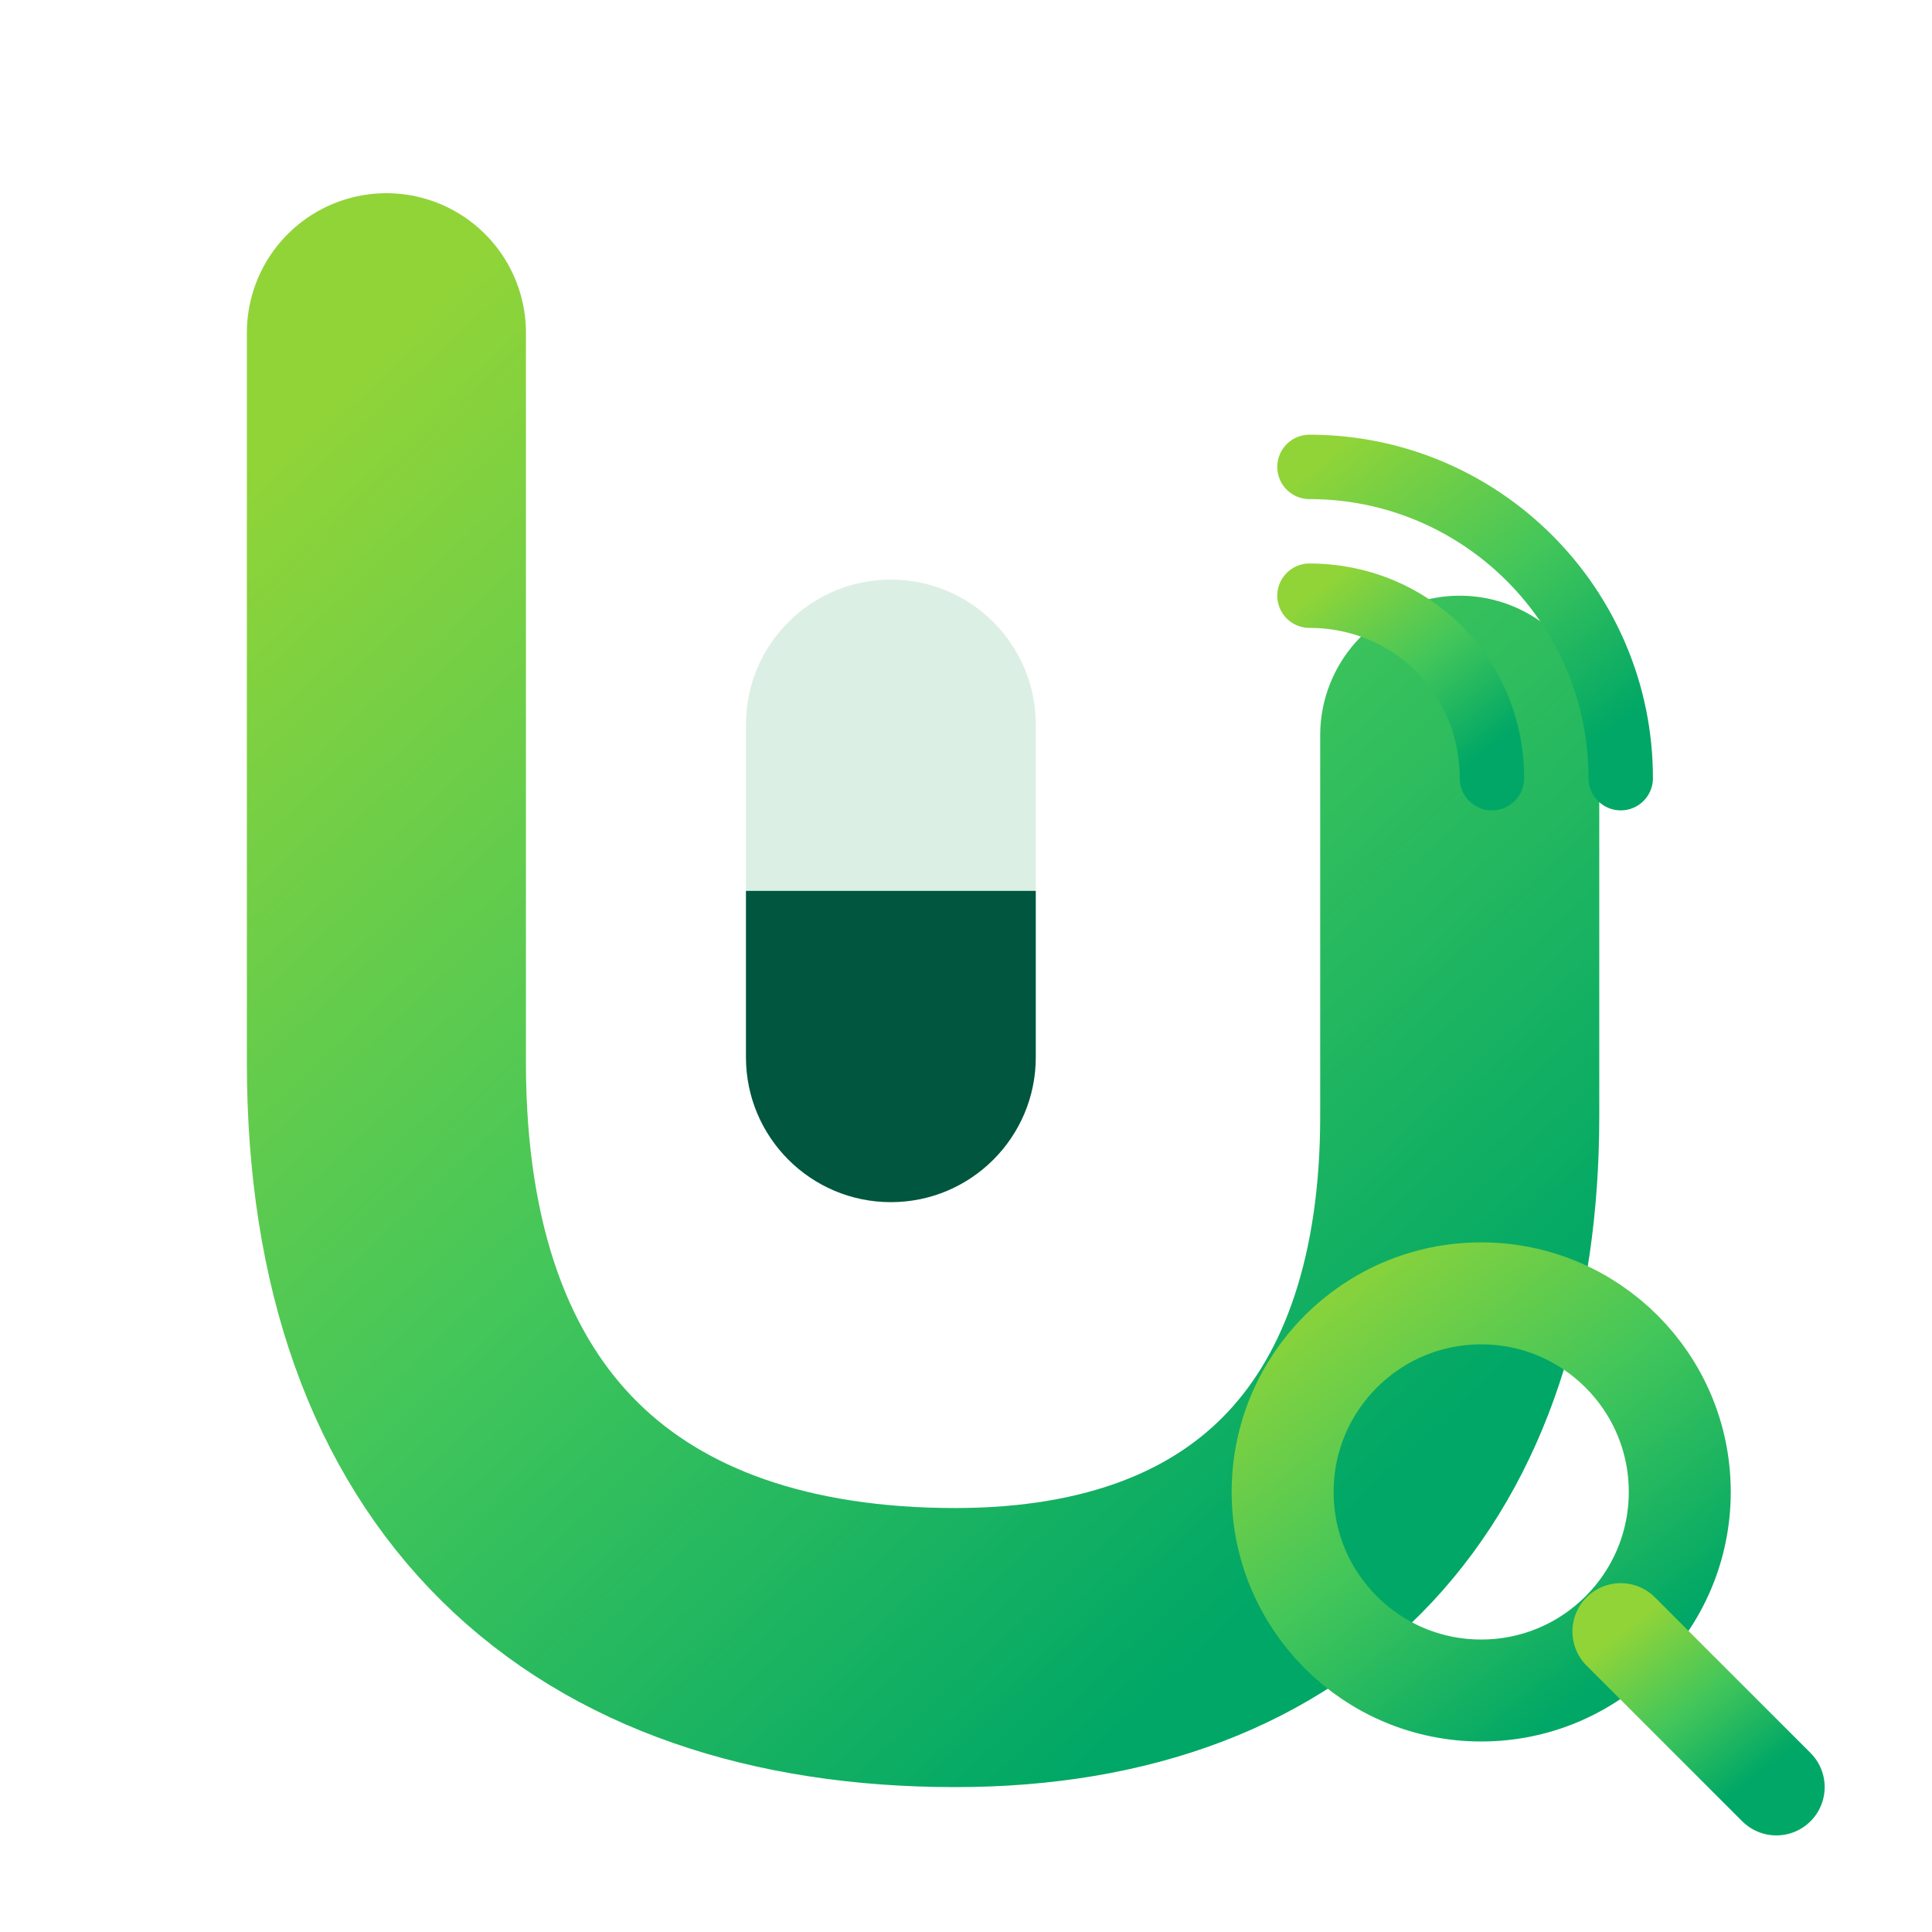
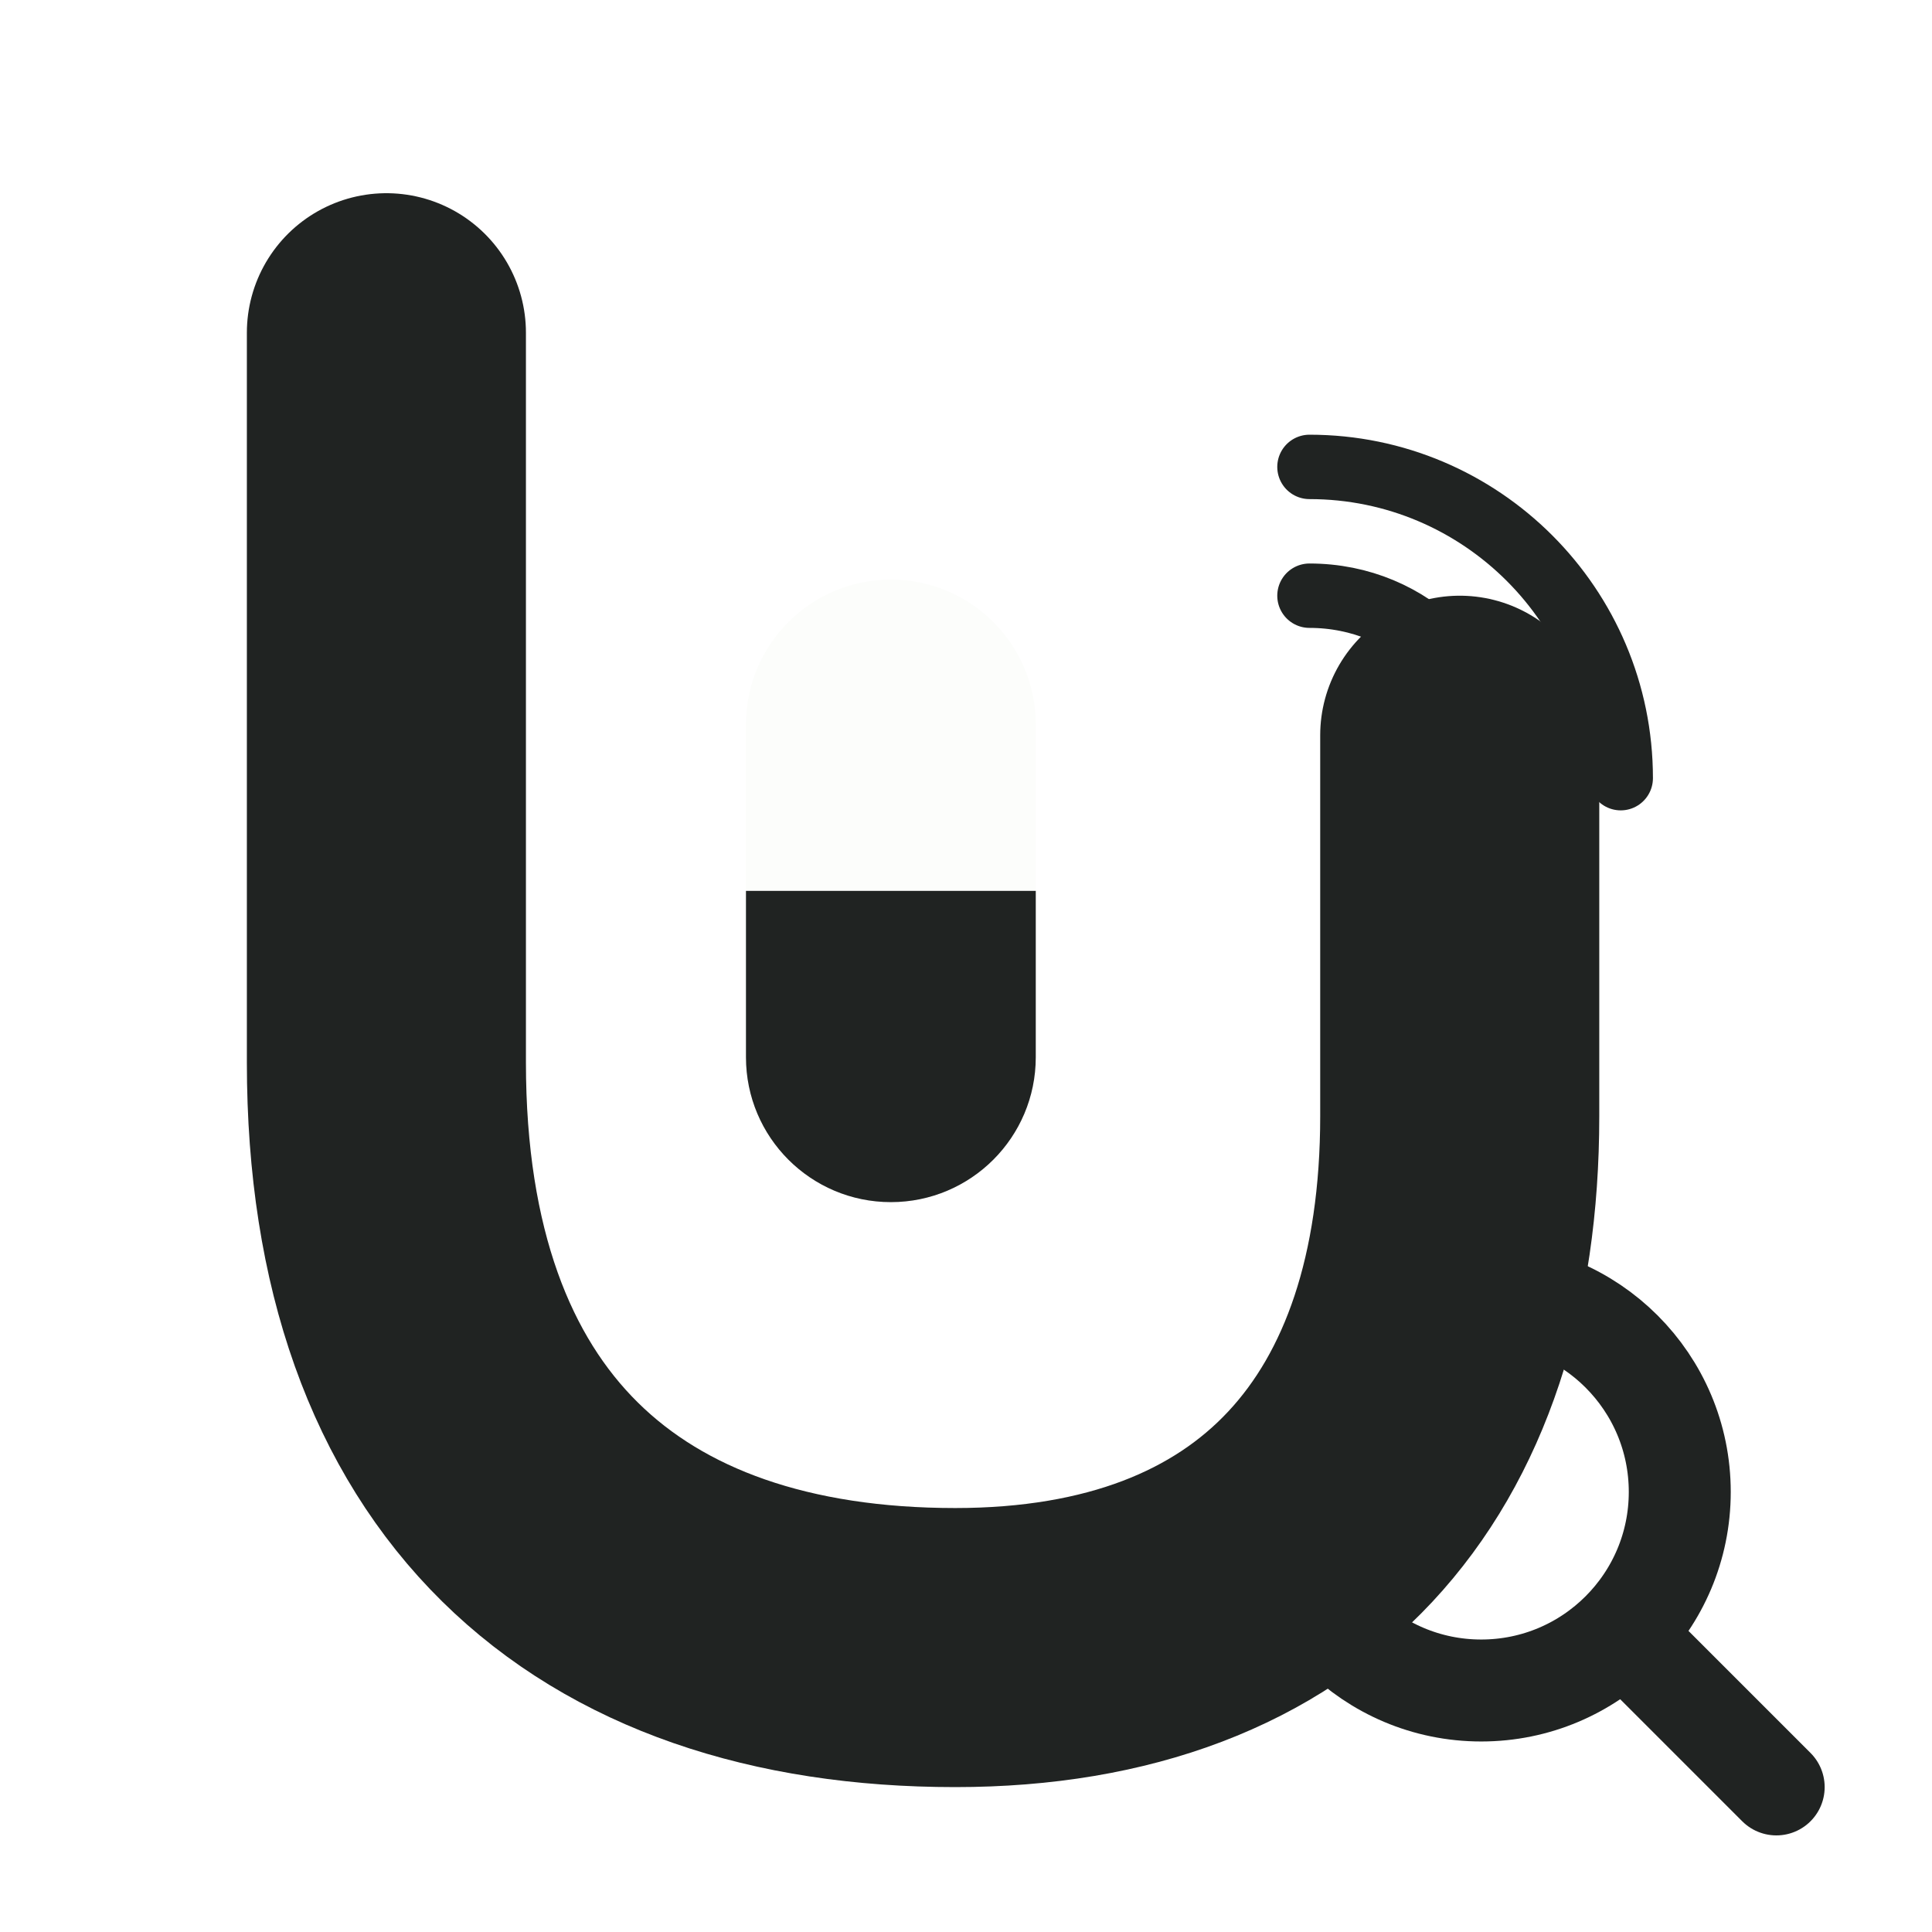
<svg xmlns="http://www.w3.org/2000/svg" viewBox="0 0 360 360" role="img" aria-labelledby="title desc">
  <defs>
-     <linearGradient id="mark-primary-green" x1="0" y1="0" x2="0.78" y2="1">
+     <linearGradient id="mark-mono-green" x1="0" y1="0" x2="0.78" y2="1">
      <stop offset="0" stop-color="#91D438" />
      <stop offset="0.52" stop-color="#43C65A" />
      <stop offset="1" stop-color="#00A766" />
    </linearGradient>
-     <clipPath id="mark-primary-capsule-clip">
+     <clipPath id="mark-mono-capsule-clip">
      <rect x="139" y="108" width="54" height="116" rx="27" />
    </clipPath>
  </defs>
-   <g id="uyao-mark-primary">
-     <g id="mark-body" fill="none" stroke="url(#mark-primary-green)" stroke-linecap="round" stroke-linejoin="round">
+   <g id="uyao-mark-mono">
+     <g id="mark-body" fill="none" stroke="#202322" stroke-linecap="round" stroke-linejoin="round">
      <path d="M72 62V198C72 271 113 307 178 307C239 307 272 270 272 208V137" stroke-width="52" />
      <circle cx="276" cy="278" r="37" stroke-width="19" />
      <path d="M302 304L331 333" stroke-width="18" />
    </g>
-     <g id="capsule" clip-path="url(#mark-primary-capsule-clip)">
-       <rect x="139" y="108" width="54" height="116" fill="#DCEFE5" />
-       <rect x="139" y="166" width="54" height="58" fill="#00563E" />
+     <g id="capsule" clip-path="url(#mark-mono-capsule-clip)">
+       <rect x="139" y="108" width="54" height="116" fill="#FCFDFB" />
+       <rect x="139" y="166" width="54" height="58" fill="#202322" />
    </g>
-     <g id="wireless-signal" fill="none" stroke="url(#mark-primary-green)" stroke-linecap="round" stroke-width="12">
+     <g id="wireless-signal" fill="none" stroke="#202322" stroke-linecap="round" stroke-width="12">
      <path d="M244 87C276 87 302 113 302 145" />
      <path d="M244 111C263 111 278 126 278 145" />
    </g>
  </g>
</svg>
